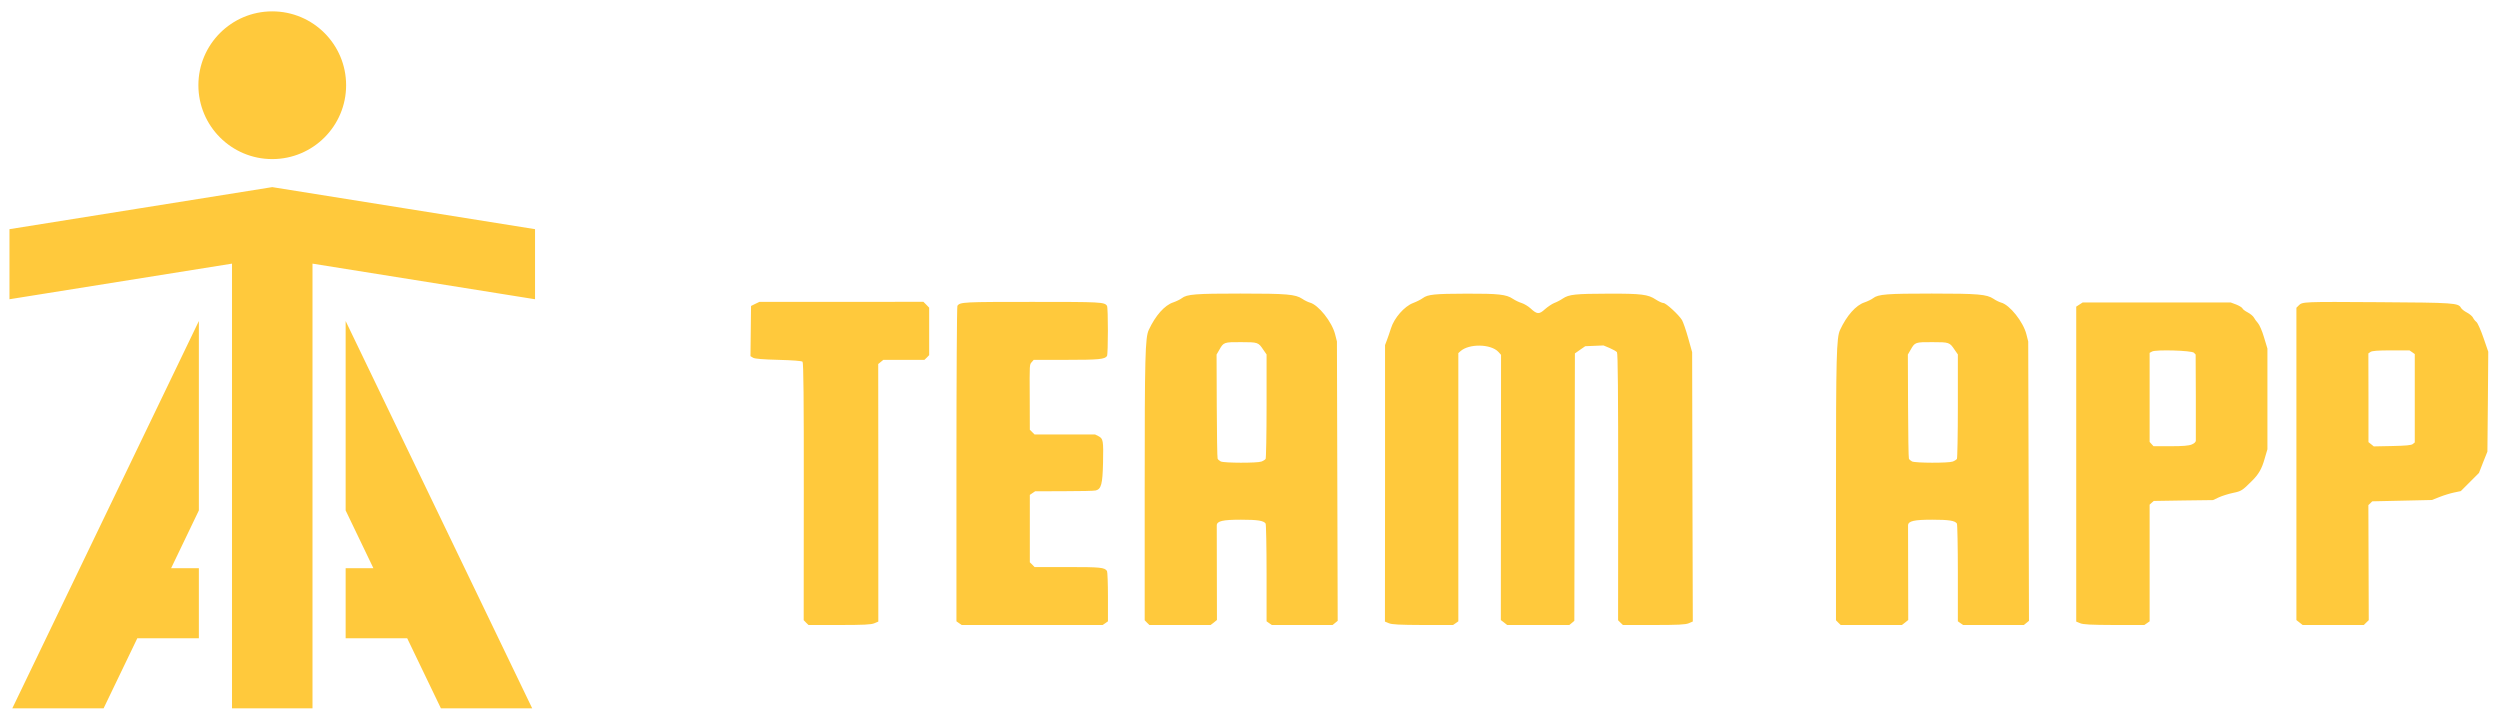
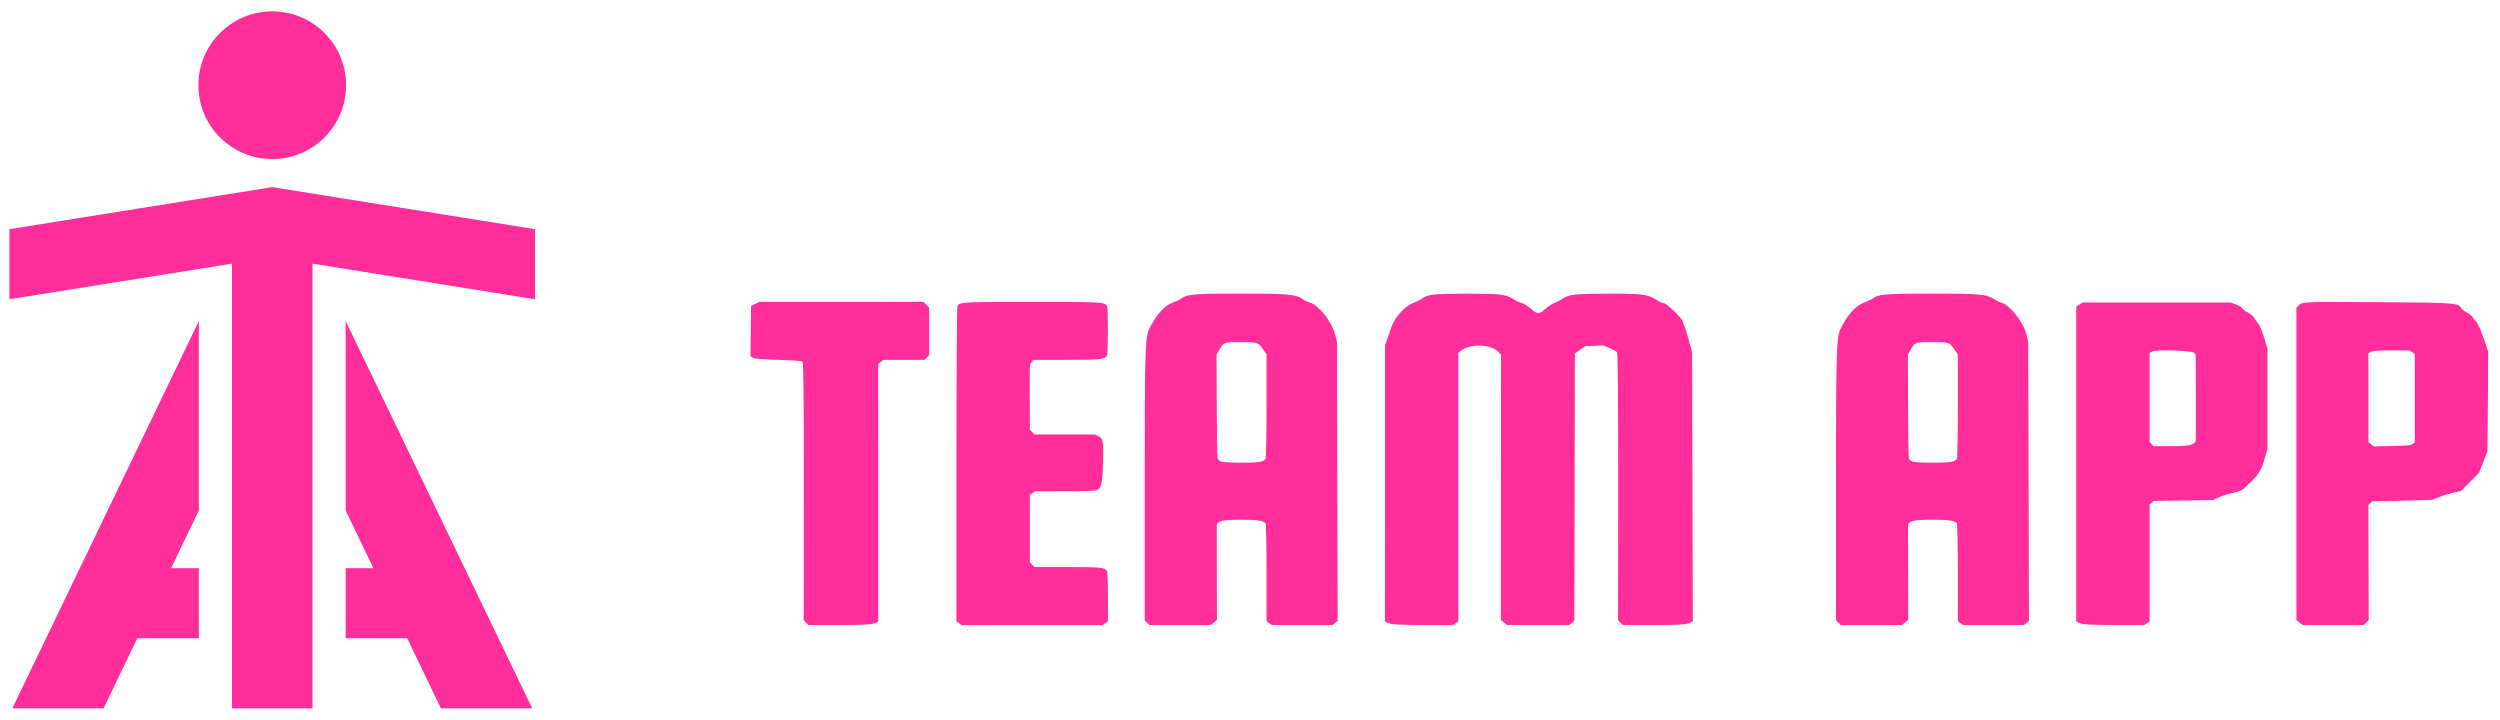
<svg xmlns="http://www.w3.org/2000/svg" viewBox="15 14 264 76" role="img" aria-label="Team App">
-   <path fill="#FFC93C" d="M35.95,23 a7.8,7.8 0 1,0 15.6,0 a7.8,7.8 0 1,0 -15.6,0Z M16,38.2 L43.75,33.76 L71.5,38.2 L71.5,45.6 L43.75,41.16 L16,45.6Z M39.5,36 H48 V88.8 H39.5Z M36,47.9 L16.3,88.8 L25.94,88.8 L29.5,81.4 L36,81.4 L36,74 L33.07,74 L36,67.9Z M51.5,47.9 L71.2,88.8 L61.56,88.8 L58.0,81.4 L51.5,81.4 L51.5,74 L54.43,74 L51.5,67.9Z M100.12,79.75L99.87,79.49L99.88,65.92C99.89,56.21 99.85,52.30 99.75,52.20C99.66,52.11 98.71,52.04 97.21,52.00C95.58,51.96 94.72,51.89 94.53,51.78L94.25,51.61L94.28,48.96L94.31,46.31L94.75,46.09L95.19,45.88L103.85,45.88L112.51,45.87L112.82,46.18L113.12,46.49L113.12,48.99L113.12,51.50L112.88,51.75L112.62,52.00L110.45,52.00L108.28,52.00L108.01,52.22L107.74,52.44L107.75,66.04L107.75,79.64L107.32,79.82C106.98,79.96 106.19,80.00 103.63,80.00L100.38,80.00L100.12,79.75ZM116.28,79.81L116.00,79.61L116.00,63.02C116.00,53.90 116.05,46.38 116.10,46.30C116.37,45.89 116.73,45.88 124.00,45.88C131.27,45.88 131.63,45.89 131.90,46.30C132.03,46.48 132.02,51.39 131.90,51.59C131.68,51.94 131.03,52.00 127.64,52.00L124.16,52.00L123.97,52.22C123.71,52.51 123.72,52.35 123.74,56.09L123.75,59.38L124.00,59.63L124.25,59.88L127.44,59.88L130.64,59.88L131.00,60.06C131.50,60.32 131.53,60.52 131.48,62.90C131.43,65.11 131.29,65.64 130.72,65.79C130.57,65.84 129.06,65.87 127.37,65.87L124.31,65.88L124.03,66.07L123.75,66.26L123.75,69.82L123.75,73.38L124.00,73.62L124.25,73.88L127.76,73.88C131.21,73.88 131.65,73.92 131.90,74.30C131.95,74.38 132.00,75.60 132.00,77.02L132.00,79.61L131.72,79.81L131.44,80.00L124.00,80.00L116.56,80.00L116.28,79.81ZM136.12,79.75L135.88,79.50L135.88,65.53C135.88,51.62 135.93,49.66 136.31,48.84C137.02,47.32 137.98,46.23 138.90,45.93C139.22,45.82 139.63,45.62 139.80,45.49C140.33,45.07 141.26,45.00 145.99,45.00C150.92,45.00 151.79,45.08 152.51,45.55C152.77,45.73 153.13,45.90 153.31,45.95C154.22,46.18 155.66,47.99 155.99,49.31L156.18,50.06L156.22,64.81L156.26,79.56L155.99,79.78L155.72,80.00L152.51,80.00L149.31,80.00L149.03,79.81L148.75,79.61L148.75,74.52C148.75,71.73 148.70,69.37 148.65,69.29C148.45,68.98 147.80,68.88 146.05,68.88C144.13,68.88 143.51,69.02 143.49,69.47C143.49,69.59 143.49,71.89 143.50,74.58L143.51,79.47L143.18,79.74L142.84,80.00L139.61,80.00L136.38,80.00L136.12,79.75ZM161.66,79.81L161.25,79.64L161.26,65.04L161.26,50.44L161.45,49.94C161.56,49.66 161.75,49.09 161.89,48.66C162.23,47.57 163.30,46.35 164.22,46.00C164.59,45.86 165.05,45.63 165.25,45.48C165.78,45.09 166.48,45.02 169.89,45.01C173.22,45.00 174.07,45.09 174.75,45.55C174.99,45.71 175.41,45.92 175.69,46.00C175.96,46.09 176.38,46.34 176.62,46.56C177.31,47.20 177.53,47.22 178.15,46.65C178.45,46.39 178.88,46.10 179.12,46.00C179.37,45.91 179.78,45.70 180.04,45.52C180.69,45.09 181.33,45.02 184.89,45.01C188.34,45.00 189.04,45.09 189.85,45.63C190.16,45.83 190.52,46.00 190.66,46.00C190.93,46.00 192.27,47.23 192.62,47.80C192.74,48.01 193.04,48.86 193.27,49.69L193.69,51.19L193.72,65.41L193.76,79.63L193.32,79.82C192.97,79.96 192.20,80.00 189.63,80.00L186.38,80.00L186.12,79.75L185.87,79.50L185.88,65.42C185.88,55.58 185.85,51.30 185.75,51.19C185.68,51.10 185.33,50.90 184.98,50.75L184.33,50.48L183.36,50.52L182.40,50.56L181.85,50.94L181.31,51.32L181.28,65.44L181.25,79.56L180.99,79.78L180.72,80.00L177.44,80.00L174.16,80.00L173.83,79.74L173.49,79.48L173.50,65.47L173.51,51.47L173.23,51.16C172.44,50.31 170.13,50.27 169.22,51.09L169.00,51.29L169.00,65.45L169.00,79.61L168.72,79.81L168.44,80.00L165.25,80.00C162.79,79.99 161.97,79.95 161.66,79.81ZM209.12,79.75L208.88,79.50L208.88,65.53C208.88,51.62 208.93,49.66 209.31,48.84C210.02,47.32 210.98,46.23 211.90,45.93C212.22,45.82 212.63,45.62 212.80,45.49C213.33,45.07 214.26,45.00 218.99,45.00C223.92,45.00 224.79,45.08 225.51,45.55C225.77,45.73 226.13,45.90 226.31,45.95C227.22,46.18 228.66,47.99 228.99,49.31L229.18,50.06L229.22,64.81L229.26,79.56L228.99,79.78L228.72,80.00L225.51,80.00L222.31,80.00L222.03,79.81L221.75,79.61L221.75,74.52C221.75,71.73 221.70,69.37 221.65,69.29C221.45,68.98 220.80,68.88 219.05,68.88C217.13,68.88 216.51,69.02 216.49,69.47C216.49,69.59 216.49,71.89 216.50,74.58L216.51,79.47L216.18,79.74L215.84,80.00L212.61,80.00L209.38,80.00L209.12,79.75ZM234.66,79.81L234.25,79.64L234.25,63.01L234.25,46.38L234.59,46.16L234.93,45.94L242.74,45.94L250.56,45.94L251.15,46.16C251.47,46.29 251.76,46.47 251.80,46.56C251.83,46.66 252.09,46.85 252.36,46.99C252.64,47.14 252.93,47.38 253.01,47.53C253.09,47.69 253.29,47.95 253.44,48.12C253.60,48.30 253.89,48.96 254.08,49.62L254.44,50.81L254.44,56.12L254.44,61.44L254.14,62.46C253.85,63.50 253.51,64.09 252.81,64.78C251.79,65.80 251.69,65.87 250.81,66.05C250.33,66.15 249.66,66.36 249.31,66.52L248.69,66.81L245.56,66.85L242.44,66.90L242.22,67.09L242.00,67.29L242.00,73.45L242.00,79.61L241.72,79.81L241.44,80.00L238.25,80.00C235.79,79.99 234.97,79.95 234.66,79.81ZM257.83,79.74L257.50,79.48L257.50,62.99L257.50,46.50L257.75,46.25C258.14,45.86 258.21,45.86 266.20,45.91C274.17,45.96 274.60,45.99 274.88,46.51C274.95,46.64 275.23,46.86 275.50,47.00C275.77,47.14 276.06,47.38 276.14,47.53C276.21,47.69 276.38,47.90 276.51,48.00C276.64,48.10 276.97,48.85 277.25,49.66L277.76,51.14L277.72,56.41L277.67,61.69L277.22,62.81L276.78,63.94L275.82,64.90L274.86,65.86L274.15,66.01C273.76,66.09 273.07,66.30 272.62,66.48L271.81,66.80L268.66,66.87L265.51,66.94L265.31,67.14L265.10,67.34L265.12,73.42L265.14,79.49L264.88,79.74L264.62,80.00L261.39,80.00L258.16,80.00L257.83,79.74ZM148.21,62.74C148.40,62.67 148.60,62.54 148.65,62.46C148.70,62.38 148.75,59.86 148.75,56.87L148.75,51.43L148.41,50.94C147.88,50.15 147.85,50.13 146.06,50.13C144.25,50.12 144.21,50.14 143.76,50.94L143.47,51.44L143.49,56.85C143.50,59.83 143.54,62.34 143.58,62.43C143.61,62.52 143.76,62.65 143.91,62.73C144.27,62.90 147.76,62.91 148.21,62.74ZM221.21,62.74C221.40,62.67 221.60,62.54 221.65,62.46C221.70,62.38 221.75,59.86 221.75,56.87L221.75,51.43L221.41,50.94C220.88,50.15 220.85,50.13 219.06,50.13C217.25,50.12 217.21,50.14 216.76,50.94L216.47,51.44L216.49,56.85C216.50,59.83 216.54,62.34 216.58,62.43C216.61,62.52 216.76,62.65 216.91,62.73C217.27,62.90 220.76,62.91 221.21,62.74ZM246.44,60.94C246.70,60.84 246.88,60.67 246.88,60.54C246.89,60.41 246.88,58.32 246.88,55.88L246.86,51.44L246.68,51.25C246.44,51.01 242.67,50.90 242.26,51.12L242.00,51.26L242.00,55.96L242.00,60.67L242.21,60.90L242.41,61.12L244.21,61.12C245.50,61.12 246.13,61.07 246.44,60.94ZM269.79,60.89L270.00,60.72L270.00,56.05L270.00,51.39L269.72,51.19L269.44,51.00L267.50,51.00C266.10,51.00 265.49,51.05 265.33,51.16L265.10,51.32L265.11,56.01L265.11,60.69L265.39,60.91L265.67,61.14L267.63,61.10C269.06,61.07 269.64,61.02 269.79,60.89Z" />
+   <path fill="#FF2E9A" d="M35.95,23 a7.8,7.8 0 1,0 15.6,0 a7.8,7.8 0 1,0 -15.6,0Z M16,38.2 L43.75,33.76 L71.5,38.2 L71.5,45.6 L43.75,41.16 L16,45.6Z M39.5,36 H48 V88.8 H39.5Z M36,47.9 L16.3,88.8 L25.94,88.8 L29.5,81.4 L36,81.4 L36,74 L33.07,74 L36,67.9Z M51.5,47.9 L71.2,88.8 L61.56,88.8 L58.0,81.4 L51.5,81.4 L51.5,74 L54.43,74 L51.5,67.9Z M100.12,79.75L99.87,79.49L99.88,65.92C99.89,56.21 99.85,52.30 99.75,52.20C99.66,52.11 98.71,52.04 97.21,52.00C95.58,51.96 94.72,51.89 94.53,51.78L94.25,51.61L94.28,48.96L94.31,46.31L94.75,46.09L95.19,45.88L103.85,45.88L112.51,45.87L112.82,46.18L113.12,46.49L113.12,48.99L113.12,51.50L112.88,51.75L112.62,52.00L110.45,52.00L108.28,52.00L108.01,52.22L107.74,52.44L107.75,66.04L107.75,79.64L107.32,79.82C106.98,79.96 106.19,80.00 103.63,80.00L100.38,80.00L100.12,79.75ZM116.28,79.81L116.00,79.61L116.00,63.02C116.00,53.90 116.05,46.38 116.10,46.30C116.37,45.89 116.73,45.88 124.00,45.88C131.27,45.88 131.63,45.89 131.90,46.30C132.03,46.48 132.02,51.39 131.90,51.59C131.68,51.94 131.03,52.00 127.64,52.00L124.16,52.00L123.97,52.22C123.71,52.51 123.72,52.35 123.74,56.09L123.75,59.38L124.00,59.63L124.25,59.88L127.44,59.88L130.64,59.88L131.00,60.06C131.50,60.32 131.53,60.52 131.48,62.90C131.43,65.11 131.29,65.64 130.72,65.79C130.57,65.84 129.06,65.87 127.37,65.87L124.31,65.88L124.03,66.07L123.75,66.26L123.75,69.82L123.75,73.38L124.00,73.62L124.25,73.88L127.76,73.88C131.21,73.88 131.65,73.92 131.90,74.30C131.95,74.38 132.00,75.60 132.00,77.02L132.00,79.61L131.72,79.81L131.44,80.00L124.00,80.00L116.56,80.00L116.28,79.81ZM136.12,79.75L135.88,79.50L135.88,65.53C135.88,51.62 135.93,49.66 136.31,48.84C137.02,47.32 137.98,46.23 138.90,45.93C139.22,45.82 139.63,45.62 139.80,45.49C140.33,45.07 141.26,45.00 145.99,45.00C150.92,45.00 151.79,45.08 152.51,45.55C152.77,45.73 153.13,45.90 153.31,45.95C154.22,46.18 155.66,47.99 155.99,49.31L156.18,50.06L156.22,64.81L156.26,79.56L155.99,79.78L155.72,80.00L152.51,80.00L149.31,80.00L149.03,79.81L148.75,79.61L148.75,74.52C148.75,71.73 148.70,69.37 148.65,69.29C148.45,68.98 147.80,68.88 146.05,68.88C144.13,68.88 143.51,69.02 143.49,69.47C143.49,69.59 143.49,71.89 143.50,74.58L143.51,79.47L143.18,79.74L142.84,80.00L139.61,80.00L136.38,80.00L136.12,79.75ZM161.66,79.81L161.25,79.64L161.26,65.04L161.26,50.44L161.45,49.94C161.56,49.66 161.75,49.09 161.89,48.66C162.23,47.57 163.30,46.35 164.22,46.00C164.59,45.86 165.05,45.63 165.25,45.48C165.78,45.09 166.48,45.02 169.89,45.01C173.22,45.00 174.07,45.09 174.75,45.55C174.99,45.71 175.41,45.92 175.69,46.00C175.96,46.09 176.38,46.34 176.62,46.56C177.31,47.20 177.53,47.22 178.15,46.65C178.45,46.39 178.88,46.10 179.12,46.00C179.37,45.91 179.78,45.70 180.04,45.52C180.69,45.09 181.33,45.02 184.89,45.01C188.34,45.00 189.04,45.09 189.85,45.63C190.16,45.83 190.52,46.00 190.66,46.00C190.93,46.00 192.27,47.23 192.62,47.80C192.74,48.01 193.04,48.86 193.27,49.69L193.69,51.19L193.72,65.41L193.76,79.63L193.32,79.82C192.97,79.96 192.20,80.00 189.63,80.00L186.38,80.00L186.12,79.75L185.87,79.50L185.88,65.42C185.88,55.58 185.85,51.30 185.75,51.19C185.68,51.10 185.33,50.90 184.98,50.75L184.33,50.48L183.36,50.52L182.40,50.56L181.85,50.94L181.31,51.32L181.28,65.44L181.25,79.56L180.99,79.78L180.72,80.00L177.44,80.00L174.16,80.00L173.83,79.74L173.49,79.48L173.50,65.47L173.51,51.47L173.23,51.16C172.44,50.31 170.13,50.27 169.22,51.09L169.00,51.29L169.00,65.45L169.00,79.61L168.72,79.81L168.44,80.00L165.25,80.00C162.79,79.99 161.97,79.95 161.66,79.81ZM209.12,79.75L208.88,79.50L208.88,65.53C208.88,51.62 208.93,49.66 209.31,48.84C210.02,47.32 210.98,46.23 211.90,45.93C212.22,45.82 212.63,45.62 212.80,45.49C213.33,45.07 214.26,45.00 218.99,45.00C223.92,45.00 224.79,45.08 225.51,45.55C225.77,45.73 226.13,45.90 226.31,45.95C227.22,46.18 228.66,47.99 228.99,49.31L229.18,50.06L229.22,64.81L229.26,79.56L228.99,79.78L228.72,80.00L225.51,80.00L222.31,80.00L222.03,79.81L221.75,79.61L221.75,74.52C221.75,71.73 221.70,69.37 221.65,69.29C221.45,68.98 220.80,68.88 219.05,68.88C217.13,68.88 216.51,69.02 216.49,69.47C216.49,69.59 216.49,71.89 216.50,74.58L216.51,79.47L216.18,79.74L215.84,80.00L212.61,80.00L209.38,80.00L209.12,79.75ZM234.66,79.81L234.25,79.64L234.25,63.01L234.25,46.38L234.59,46.16L234.93,45.94L242.74,45.94L250.56,45.94L251.15,46.16C251.47,46.29 251.76,46.47 251.80,46.56C251.83,46.66 252.09,46.85 252.36,46.99C252.64,47.14 252.93,47.38 253.01,47.53C253.09,47.69 253.29,47.95 253.44,48.12C253.60,48.30 253.89,48.96 254.08,49.62L254.44,50.81L254.44,56.12L254.44,61.44L254.14,62.46C253.85,63.50 253.51,64.09 252.81,64.78C251.79,65.80 251.69,65.87 250.81,66.05C250.33,66.15 249.66,66.36 249.31,66.52L248.69,66.81L245.56,66.85L242.44,66.90L242.22,67.09L242.00,67.29L242.00,73.45L242.00,79.61L241.72,79.81L241.44,80.00L238.25,80.00C235.79,79.99 234.97,79.95 234.66,79.81ZM257.83,79.74L257.50,79.48L257.50,62.99L257.50,46.50L257.75,46.25C258.14,45.86 258.21,45.86 266.20,45.91C274.17,45.96 274.60,45.99 274.88,46.51C274.95,46.64 275.23,46.86 275.50,47.00C275.77,47.14 276.06,47.38 276.14,47.53C276.21,47.69 276.38,47.90 276.51,48.00C276.64,48.10 276.97,48.85 277.25,49.66L277.76,51.14L277.72,56.41L277.67,61.69L277.22,62.81L276.78,63.94L275.82,64.90L274.86,65.86L274.15,66.01C273.76,66.09 273.07,66.30 272.62,66.48L271.81,66.80L268.66,66.87L265.51,66.94L265.31,67.14L265.10,67.34L265.12,73.42L265.14,79.49L264.88,79.74L264.62,80.00L261.39,80.00L258.16,80.00L257.83,79.74ZM148.21,62.74C148.40,62.67 148.60,62.54 148.65,62.46C148.70,62.38 148.75,59.86 148.75,56.87L148.75,51.43L148.41,50.94C147.88,50.15 147.85,50.13 146.06,50.13C144.25,50.12 144.21,50.14 143.76,50.94L143.47,51.44L143.49,56.85C143.50,59.83 143.54,62.34 143.58,62.43C143.61,62.52 143.76,62.65 143.91,62.73C144.27,62.90 147.76,62.91 148.21,62.74ZM221.21,62.74C221.40,62.67 221.60,62.54 221.65,62.46C221.70,62.38 221.75,59.86 221.75,56.87L221.75,51.43L221.41,50.94C220.88,50.15 220.85,50.13 219.06,50.13C217.25,50.12 217.21,50.14 216.76,50.94L216.47,51.44L216.49,56.85C216.50,59.83 216.54,62.34 216.58,62.43C216.61,62.52 216.76,62.65 216.91,62.73C217.27,62.90 220.76,62.91 221.21,62.74ZM246.44,60.94C246.70,60.84 246.88,60.67 246.88,60.54C246.89,60.41 246.88,58.32 246.88,55.88L246.86,51.44L246.68,51.25C246.44,51.01 242.67,50.90 242.26,51.12L242.00,51.26L242.00,55.96L242.00,60.67L242.21,60.90L242.41,61.12L244.21,61.12C245.50,61.12 246.13,61.07 246.44,60.94ZM269.79,60.89L270.00,60.72L270.00,56.05L270.00,51.39L269.72,51.19L269.44,51.00L267.50,51.00C266.10,51.00 265.49,51.05 265.33,51.16L265.10,51.32L265.11,56.01L265.11,60.69L265.39,60.91L265.67,61.14L267.63,61.10C269.06,61.07 269.64,61.02 269.79,60.89Z" />
</svg>
